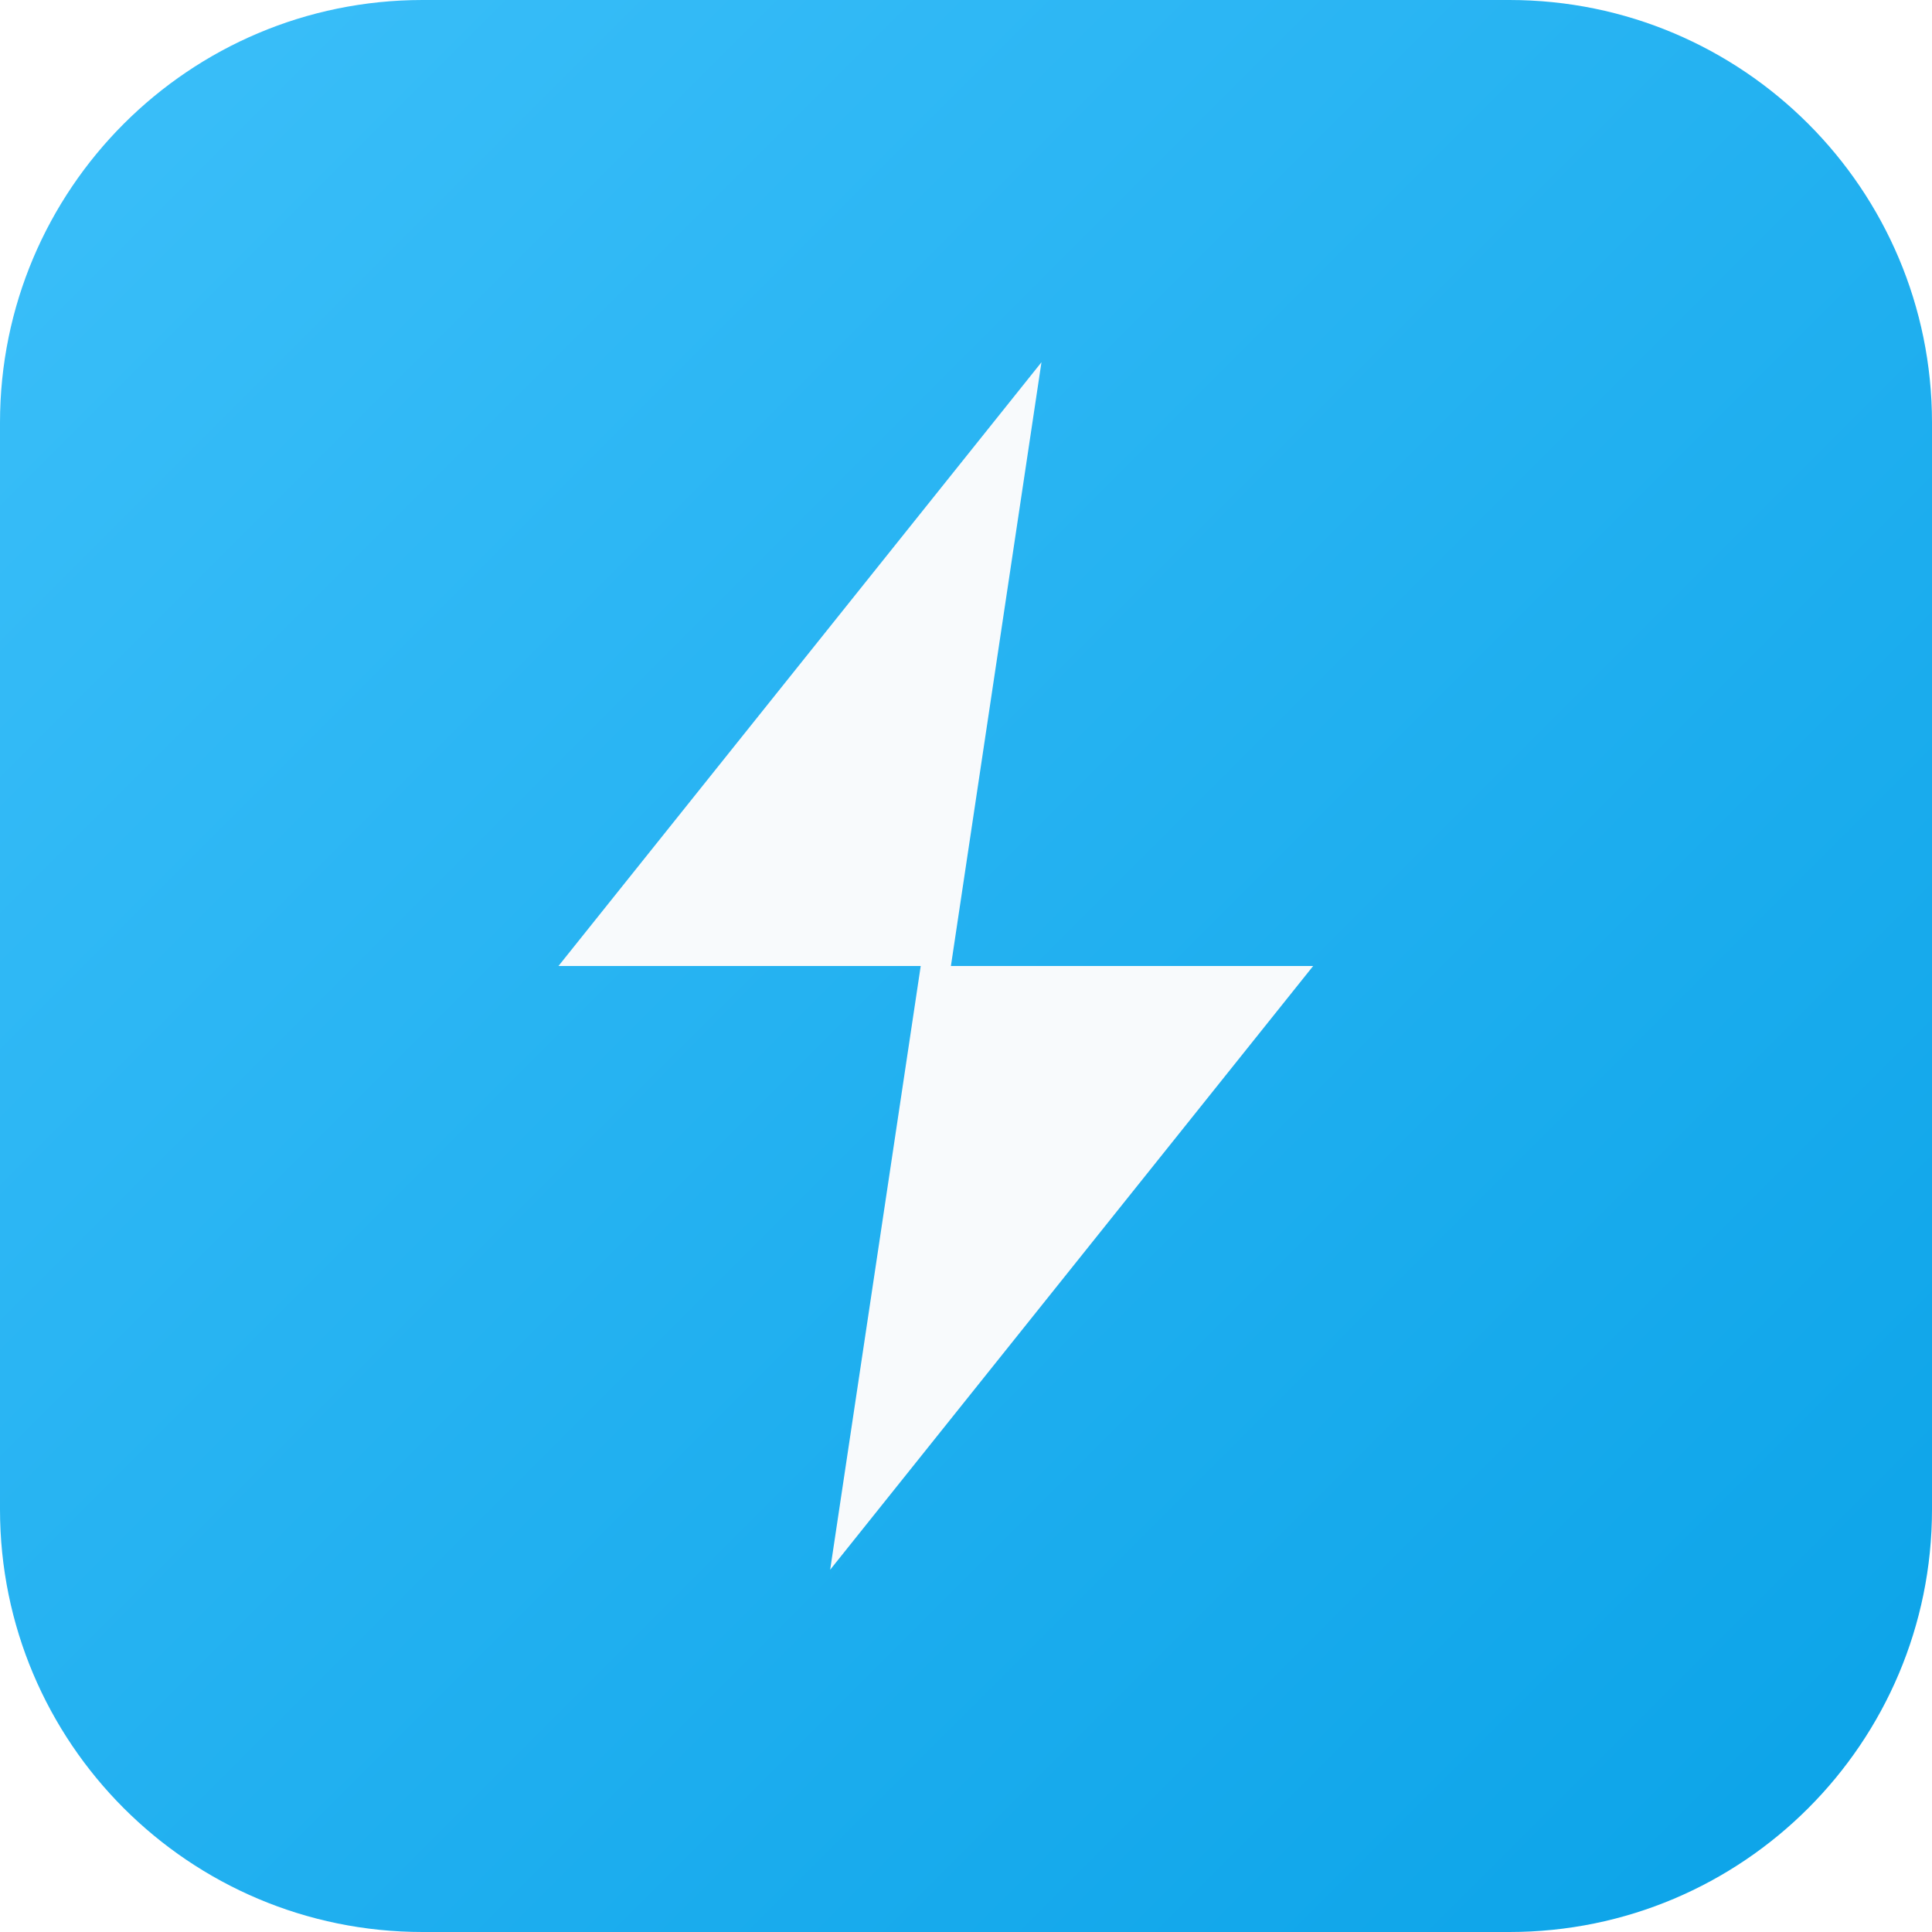
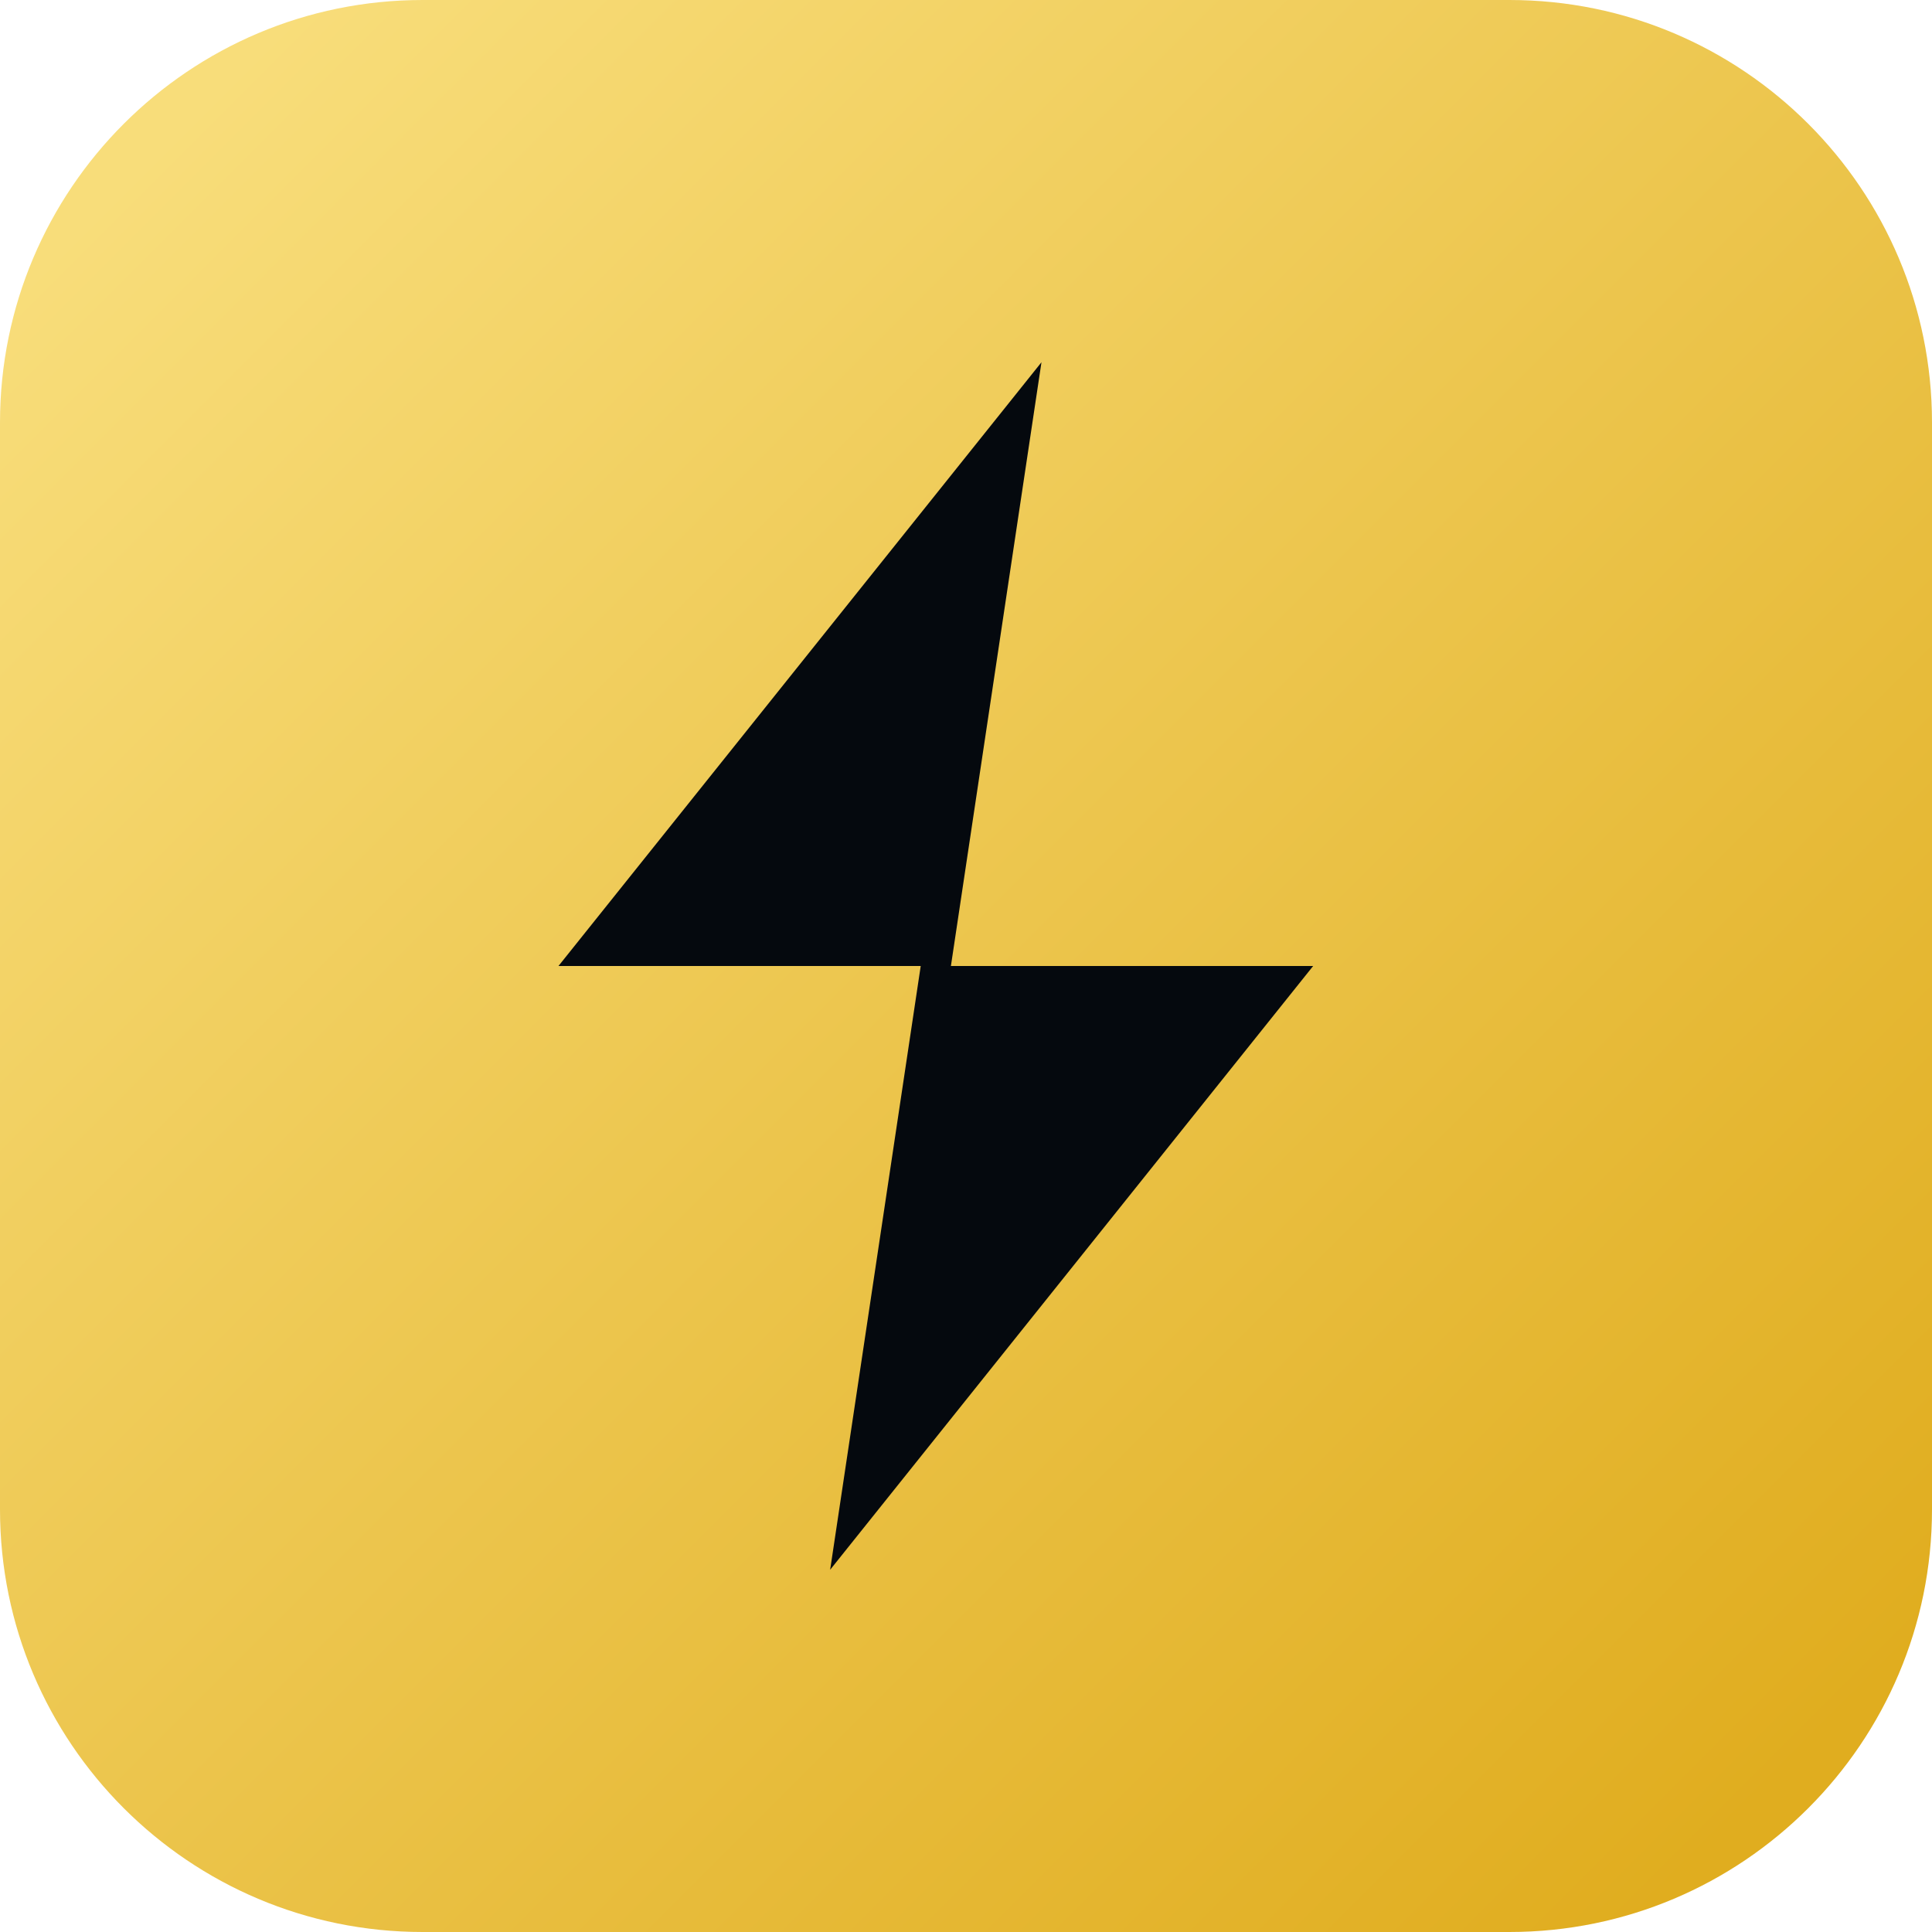
<svg xmlns="http://www.w3.org/2000/svg" width="128" height="128" viewBox="0 0 128 128" fill="none">
  <rect width="128" height="128" rx="28" fill="url(#g)" />
  <defs>
    <linearGradient id="g" x1="10" y1="10" x2="118" y2="118" gradientUnits="userSpaceOnUse">
-       <stop offset="0" stop-color="#38BDF8" />
-       <stop offset="1" stop-color="#0EA5E9" />
+       <stop offset="0" stop-color="#F8DD7A" />
+       <stop offset="1" stop-color="#E0AD1F" />
    </linearGradient>
  </defs>
-   <path d="M69 24L37 64h24l-6 40 32-40h-24l6-40z" fill="#F8FAFC" />
+   <path d="M69 24L37 64h24l-6 40 32-40h-24l6-40z" fill="#05090E" />
</svg>
